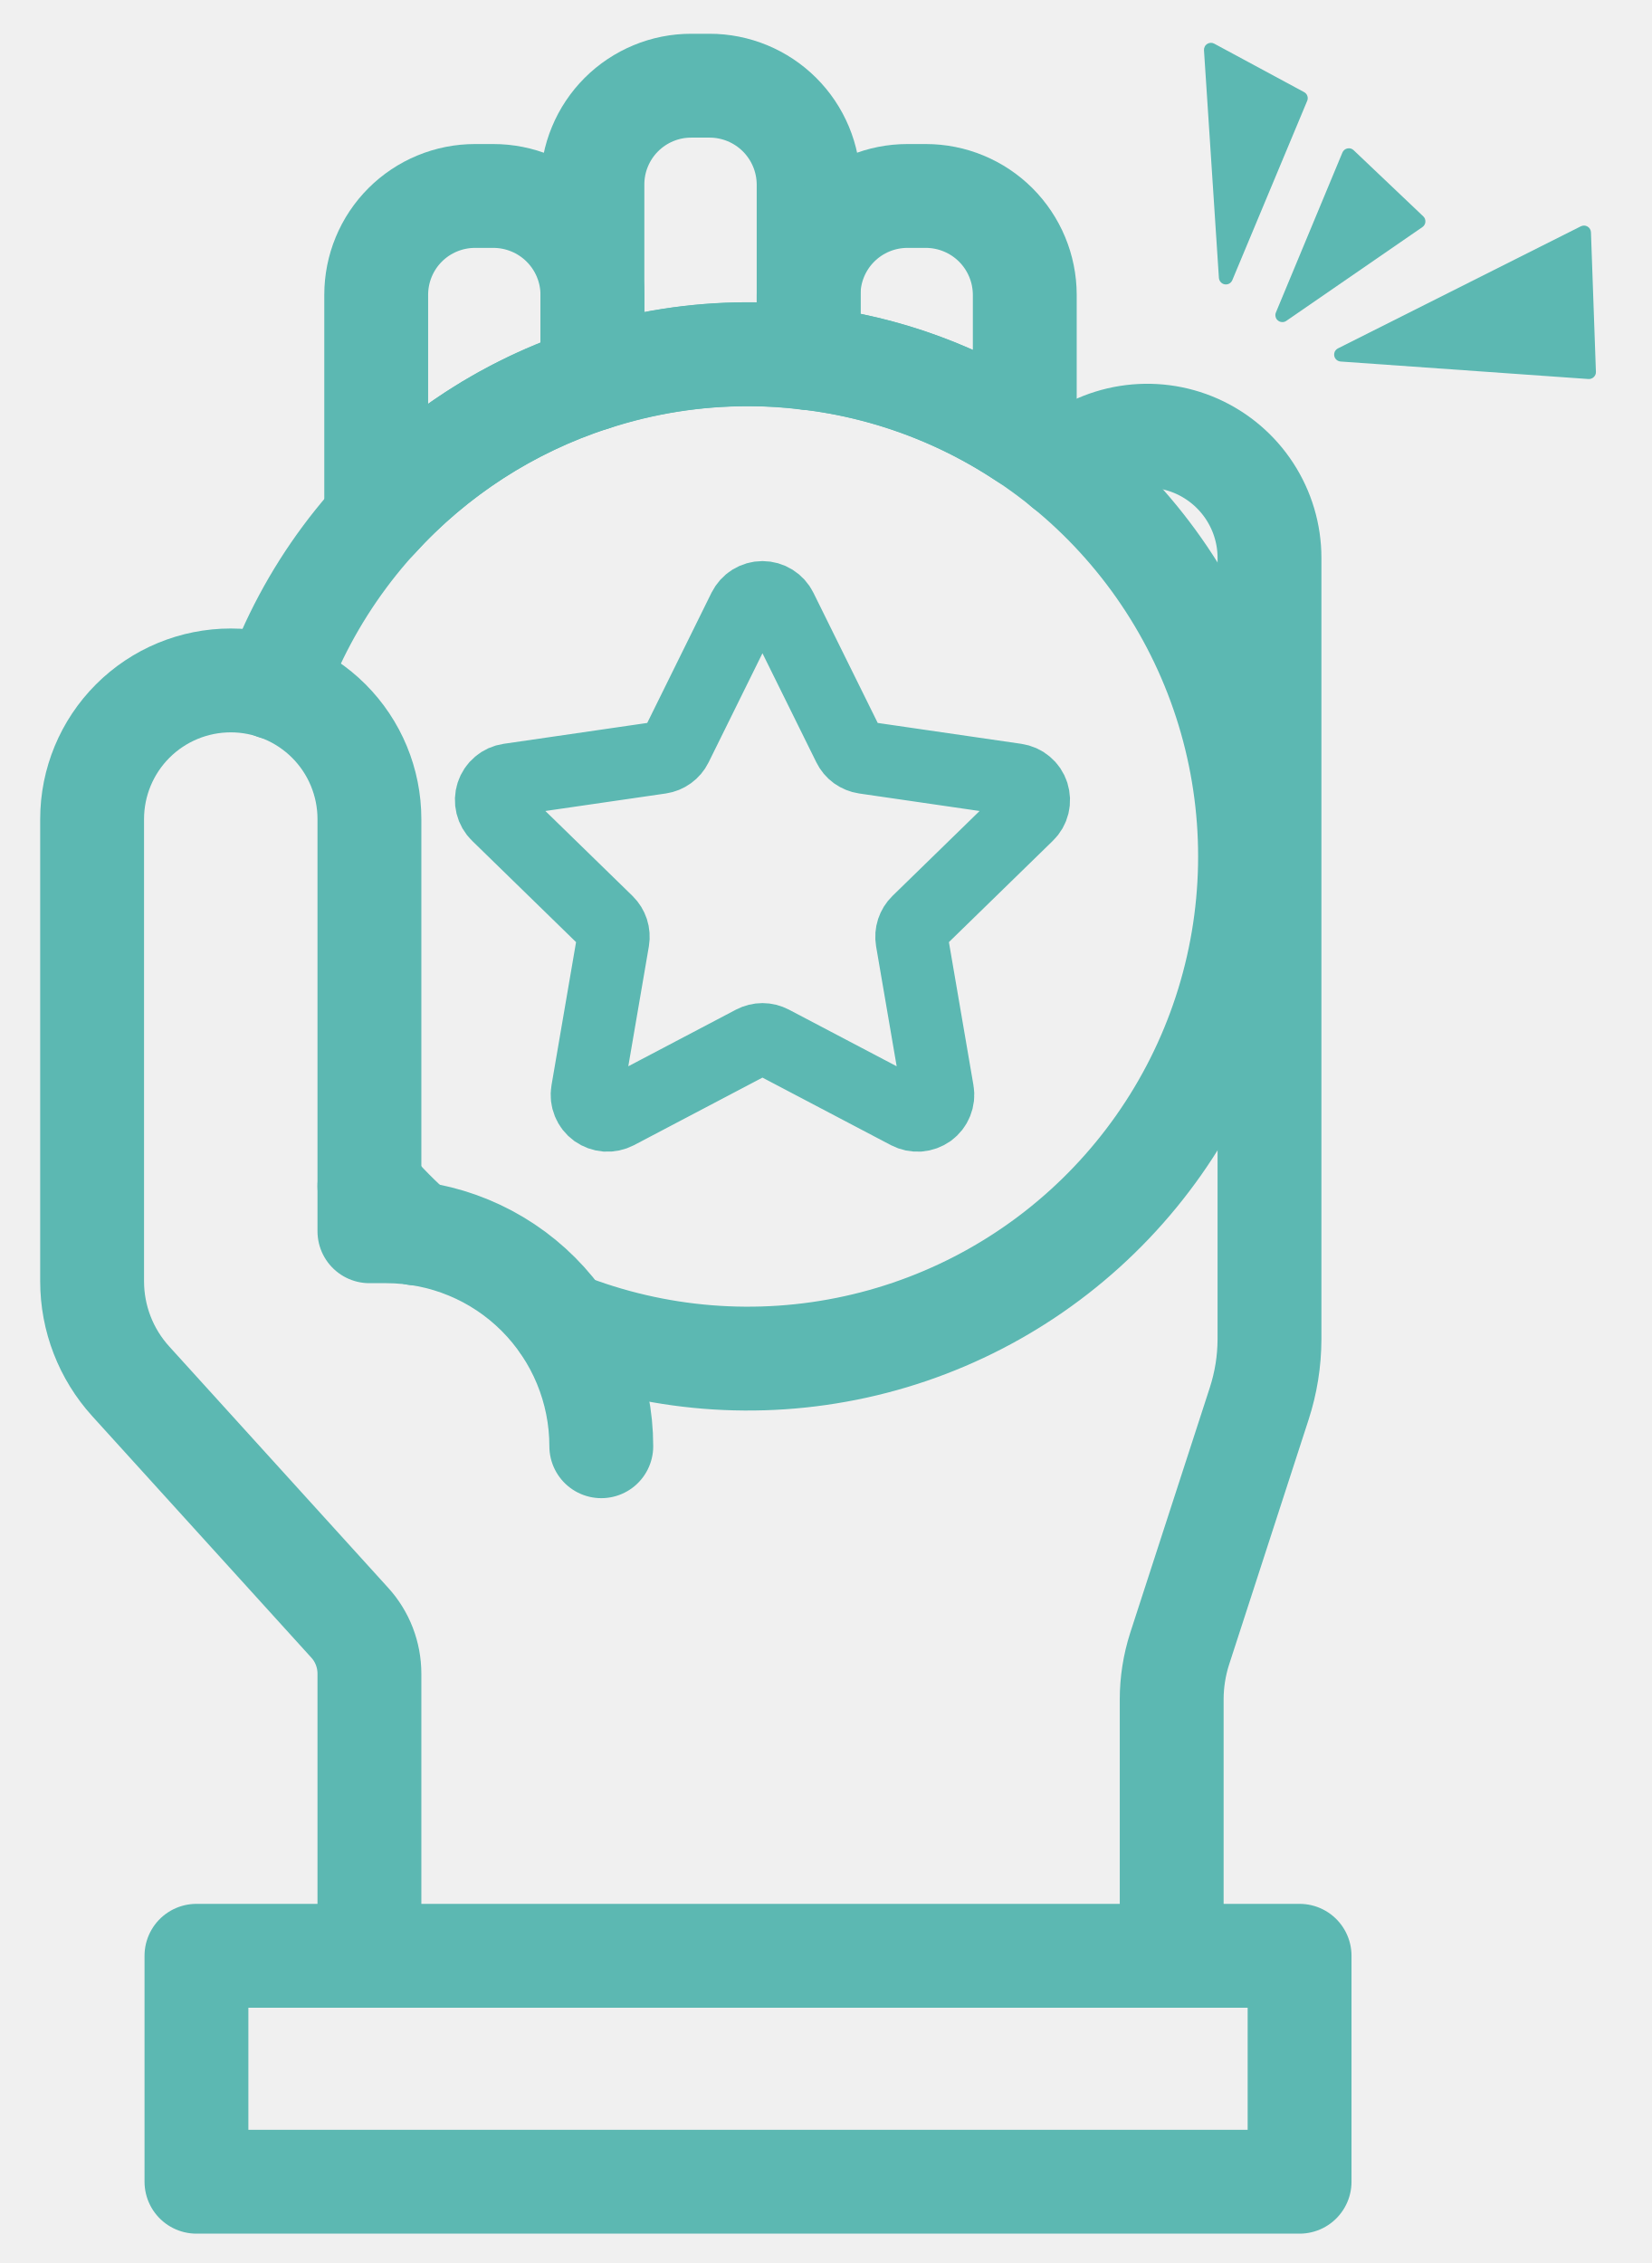
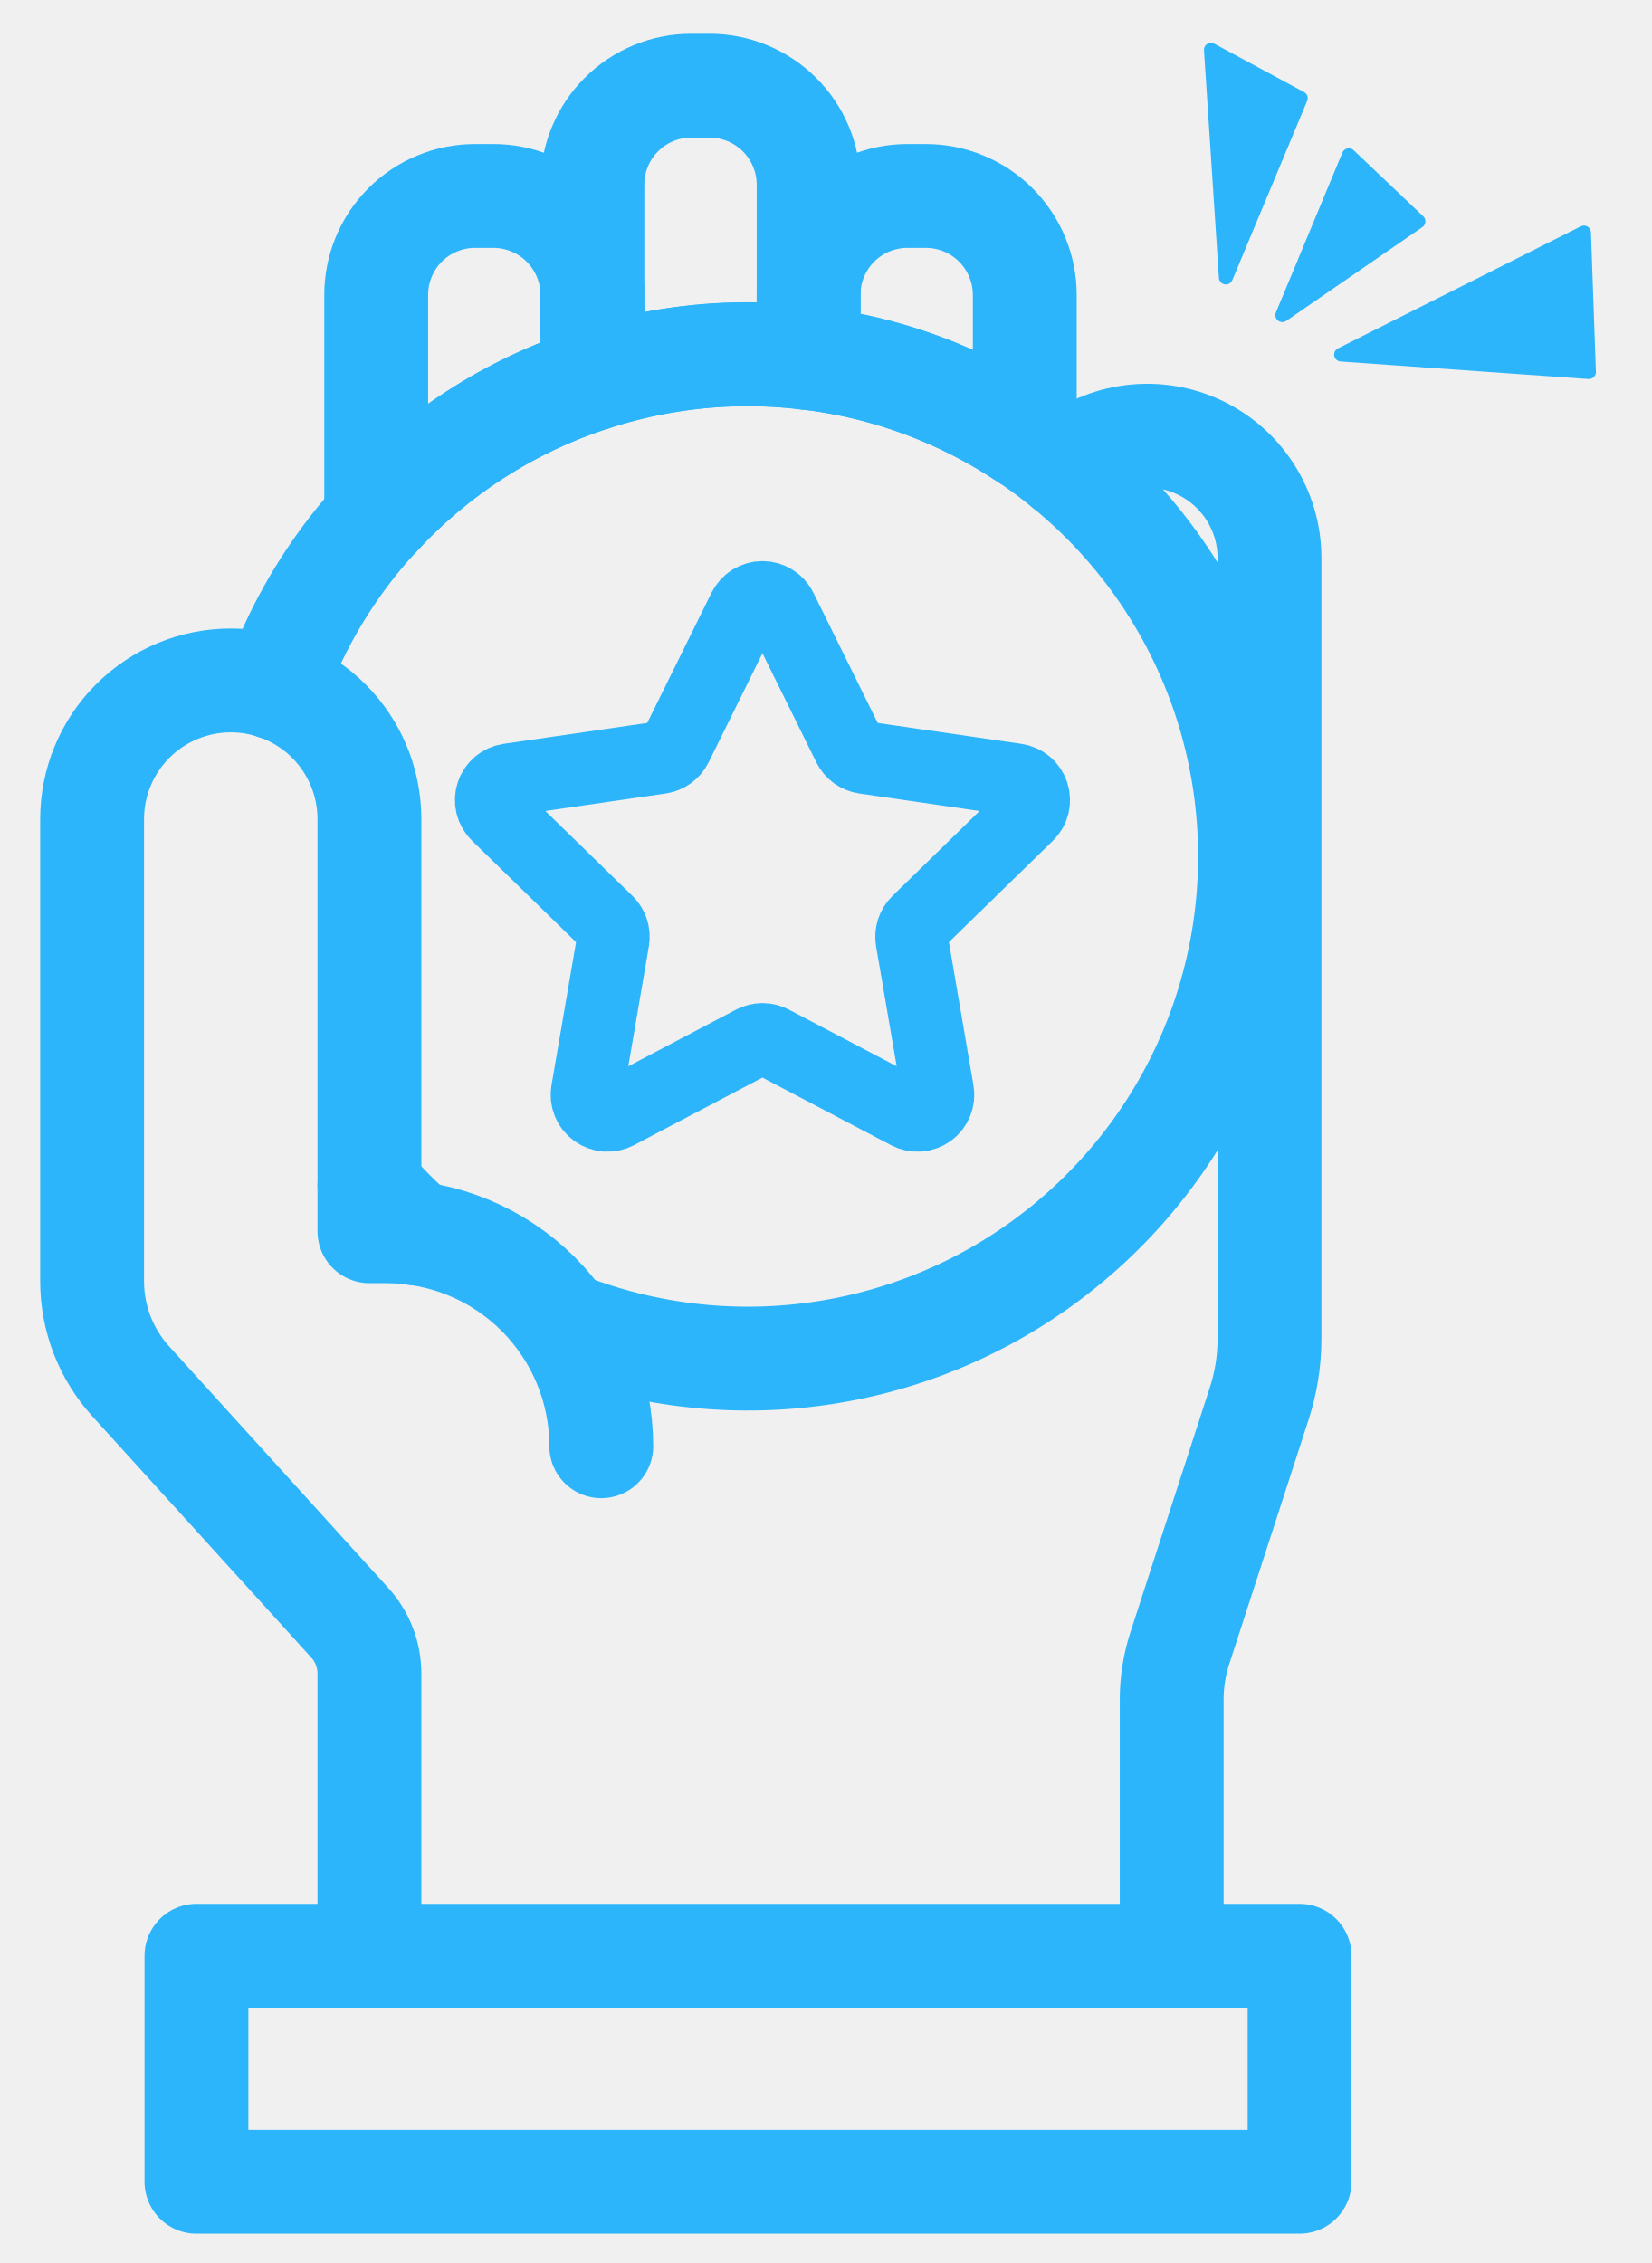
<svg xmlns="http://www.w3.org/2000/svg" width="27" height="37" viewBox="0 0 27 37" fill="none">
  <g clip-path="url(#clip0_2857_27484)">
-     <path d="M9.686 4.819V6.198C8.328 6.637 7.109 7.424 6.151 8.481V4.819C6.151 4.607 6.193 4.397 6.274 4.201C6.355 4.005 6.474 3.827 6.624 3.677C6.774 3.527 6.952 3.408 7.148 3.327C7.344 3.246 7.554 3.204 7.766 3.204H8.066C8.495 3.204 8.906 3.374 9.21 3.677C9.514 3.98 9.685 4.391 9.686 4.819Z" stroke="#5CB8B2" stroke-width="1.698" stroke-linecap="round" stroke-linejoin="round" />
-     <path d="M13.221 3.016V5.856C12.892 5.813 12.561 5.792 12.229 5.793C11.365 5.792 10.506 5.929 9.686 6.199V3.016C9.686 2.804 9.727 2.594 9.809 2.398C9.89 2.202 10.009 2.024 10.159 1.874C10.309 1.724 10.487 1.605 10.683 1.524C10.879 1.442 11.089 1.401 11.301 1.401H11.601C12.03 1.401 12.441 1.571 12.745 1.874C13.048 2.176 13.22 2.587 13.221 3.016V3.016Z" stroke="#5CB8B2" stroke-width="1.698" stroke-linecap="round" stroke-linejoin="round" />
-     <path d="M16.755 4.819V7.154C15.697 6.447 14.485 6.001 13.221 5.854V4.819C13.22 4.607 13.262 4.397 13.343 4.201C13.425 4.005 13.543 3.827 13.694 3.677C13.844 3.527 14.022 3.408 14.218 3.327C14.414 3.246 14.624 3.204 14.836 3.204H15.136C15.565 3.204 15.976 3.374 16.28 3.677C16.583 3.98 16.754 4.391 16.755 4.819V4.819Z" stroke="#5CB8B2" stroke-width="1.698" stroke-linecap="round" stroke-linejoin="round" />
-     <path d="M17.415 7.64C17.702 7.38 18.058 7.21 18.44 7.149C18.822 7.088 19.213 7.138 19.567 7.295C19.92 7.452 20.221 7.708 20.432 8.032C20.643 8.356 20.756 8.734 20.756 9.121V21.898C20.755 22.256 20.698 22.611 20.587 22.952L19.287 26.957C19.201 27.225 19.157 27.505 19.157 27.786V31.605" stroke="#5CB8B2" stroke-width="1.698" stroke-linecap="round" stroke-linejoin="round" />
-     <path d="M21.248 31.977H3.212V35.671H21.248V31.977Z" stroke="#5CB8B2" stroke-width="1.698" stroke-linecap="round" stroke-linejoin="round" />
-     <path d="M12.768 9.954L13.879 12.203C13.903 12.252 13.938 12.294 13.982 12.326C14.027 12.358 14.078 12.379 14.132 12.387L16.614 12.748C16.676 12.757 16.735 12.783 16.783 12.824C16.831 12.864 16.867 12.917 16.886 12.977C16.905 13.037 16.908 13.101 16.893 13.162C16.878 13.223 16.846 13.279 16.801 13.322L15.005 15.073C14.966 15.111 14.937 15.159 14.92 15.21C14.903 15.262 14.899 15.318 14.908 15.372L15.332 17.844C15.343 17.906 15.336 17.969 15.312 18.028C15.289 18.086 15.249 18.137 15.198 18.174C15.147 18.21 15.087 18.232 15.024 18.237C14.961 18.241 14.899 18.228 14.843 18.199L12.623 17.032C12.575 17.007 12.521 16.993 12.466 16.993C12.412 16.993 12.358 17.007 12.309 17.032L10.09 18.199C10.034 18.228 9.971 18.241 9.909 18.237C9.846 18.232 9.786 18.21 9.735 18.174C9.684 18.137 9.644 18.086 9.621 18.028C9.597 17.969 9.59 17.906 9.601 17.844L10.025 15.372C10.034 15.318 10.03 15.262 10.013 15.21C9.996 15.159 9.967 15.111 9.928 15.073L8.132 13.322C8.087 13.279 8.055 13.223 8.04 13.162C8.025 13.101 8.027 13.037 8.047 12.977C8.066 12.918 8.102 12.864 8.15 12.824C8.198 12.783 8.256 12.757 8.318 12.748L10.801 12.387C10.855 12.379 10.906 12.358 10.95 12.326C10.994 12.294 11.03 12.252 11.054 12.203L12.164 9.954C12.192 9.898 12.235 9.85 12.288 9.817C12.342 9.784 12.403 9.766 12.466 9.766C12.529 9.766 12.591 9.784 12.644 9.817C12.697 9.85 12.741 9.898 12.768 9.954V9.954Z" stroke="#5CB8B2" stroke-width="1.185" stroke-linecap="round" stroke-linejoin="round" />
-     <path d="M6.04 31.605V27.365C6.04 27.057 5.926 26.759 5.718 26.531L2.138 22.585C1.731 22.137 1.506 21.554 1.506 20.949V13.392C1.506 12.791 1.745 12.214 2.17 11.789C2.595 11.364 3.172 11.125 3.773 11.125V11.125C4.374 11.125 4.951 11.364 5.376 11.789C5.801 12.214 6.04 12.791 6.04 13.392V20.131H6.316C7.249 20.131 8.143 20.501 8.802 21.16C9.461 21.82 9.831 22.714 9.831 23.646" stroke="#5CB8B2" stroke-width="1.698" stroke-linecap="round" stroke-linejoin="round" />
-     <path d="M6.806 20.168C6.533 19.929 6.276 19.67 6.04 19.393" stroke="#5CB8B2" stroke-width="1.698" stroke-linecap="round" stroke-linejoin="round" />
-     <path d="M9.204 21.637C10.725 22.239 12.392 22.373 13.989 22.022C15.588 21.671 17.044 20.85 18.172 19.665C19.301 18.48 20.05 16.986 20.323 15.373C20.596 13.759 20.381 12.101 19.705 10.611C19.029 9.121 17.924 7.867 16.53 7.009C15.137 6.152 13.519 5.73 11.885 5.798C10.25 5.866 8.673 6.421 7.356 7.392C6.038 8.362 5.041 9.704 4.492 11.245" stroke="#5CB8B2" stroke-width="1.698" stroke-linecap="round" stroke-linejoin="round" />
-     <path d="M20.861 5.109L21.948 2.495C21.955 2.478 21.966 2.463 21.98 2.451C21.994 2.439 22.011 2.431 22.029 2.427C22.047 2.423 22.066 2.424 22.084 2.428C22.102 2.433 22.118 2.443 22.131 2.455L23.27 3.537C23.282 3.548 23.292 3.563 23.298 3.578C23.304 3.594 23.306 3.611 23.305 3.628C23.304 3.645 23.299 3.661 23.29 3.676C23.282 3.691 23.27 3.703 23.256 3.713L21.03 5.247C21.01 5.261 20.986 5.267 20.962 5.266C20.937 5.265 20.914 5.257 20.895 5.241C20.875 5.226 20.862 5.205 20.856 5.181C20.85 5.157 20.851 5.132 20.861 5.109Z" fill="#5CB8B2" />
-     <path d="M19.929 4.545L19.685 0.821C19.684 0.801 19.688 0.781 19.697 0.763C19.706 0.744 19.72 0.729 19.737 0.718C19.755 0.707 19.774 0.701 19.795 0.7C19.815 0.699 19.835 0.704 19.853 0.714L21.322 1.506C21.346 1.519 21.366 1.541 21.375 1.568C21.384 1.595 21.384 1.624 21.372 1.65L20.148 4.581C20.138 4.605 20.12 4.624 20.098 4.637C20.075 4.649 20.049 4.653 20.024 4.649C19.999 4.645 19.976 4.632 19.959 4.613C19.942 4.594 19.931 4.57 19.929 4.545Z" fill="#5CB8B2" />
-     <path d="M21.878 5.695L25.847 3.7C25.864 3.692 25.883 3.688 25.902 3.688C25.922 3.689 25.94 3.694 25.956 3.704C25.973 3.714 25.987 3.728 25.996 3.744C26.006 3.76 26.011 3.779 26.012 3.798L26.093 6.079C26.094 6.095 26.091 6.111 26.085 6.126C26.079 6.14 26.07 6.154 26.058 6.165C26.047 6.176 26.033 6.185 26.018 6.19C26.003 6.196 25.987 6.198 25.971 6.197L21.921 5.911C21.895 5.909 21.872 5.9 21.852 5.883C21.833 5.867 21.82 5.844 21.815 5.819C21.811 5.795 21.814 5.769 21.825 5.746C21.837 5.724 21.855 5.706 21.878 5.695Z" fill="#5CB8B2" />
+     <path d="M9.686 4.819V6.198C8.328 6.637 7.109 7.424 6.151 8.481V4.819C6.151 4.607 6.193 4.397 6.274 4.201C6.355 4.005 6.474 3.827 6.624 3.677C6.774 3.527 6.952 3.408 7.148 3.327C7.344 3.246 7.554 3.204 7.766 3.204H8.066C8.495 3.204 8.906 3.374 9.21 3.677C9.514 3.98 9.685 4.391 9.686 4.819Z" stroke="#2DB5FB" stroke-width="1.698" stroke-linecap="round" stroke-linejoin="round" />
+     <path d="M13.221 3.016V5.856C12.892 5.813 12.561 5.792 12.229 5.793C11.365 5.792 10.506 5.929 9.686 6.199V3.016C9.686 2.804 9.727 2.594 9.809 2.398C9.89 2.202 10.009 2.024 10.159 1.874C10.309 1.724 10.487 1.605 10.683 1.524C10.879 1.442 11.089 1.401 11.301 1.401H11.601C12.03 1.401 12.441 1.571 12.745 1.874C13.048 2.176 13.22 2.587 13.221 3.016V3.016Z" stroke="#2DB5FB" stroke-width="1.698" stroke-linecap="round" stroke-linejoin="round" />
+     <path d="M16.755 4.819V7.154C15.697 6.447 14.485 6.001 13.221 5.854V4.819C13.22 4.607 13.262 4.397 13.343 4.201C13.425 4.005 13.543 3.827 13.694 3.677C13.844 3.527 14.022 3.408 14.218 3.327C14.414 3.246 14.624 3.204 14.836 3.204H15.136C15.565 3.204 15.976 3.374 16.28 3.677C16.583 3.98 16.754 4.391 16.755 4.819V4.819Z" stroke="#2DB5FB" stroke-width="1.698" stroke-linecap="round" stroke-linejoin="round" />
+     <path d="M17.415 7.64C17.702 7.38 18.058 7.21 18.44 7.149C18.822 7.088 19.213 7.138 19.567 7.295C19.92 7.452 20.221 7.708 20.432 8.032C20.643 8.356 20.756 8.734 20.756 9.121V21.898C20.755 22.256 20.698 22.611 20.587 22.952L19.287 26.957C19.201 27.225 19.157 27.505 19.157 27.786V31.605" stroke="#2DB5FB" stroke-width="1.698" stroke-linecap="round" stroke-linejoin="round" />
+     <path d="M21.248 31.977H3.212V35.671H21.248V31.977Z" stroke="#2DB5FB" stroke-width="1.698" stroke-linecap="round" stroke-linejoin="round" />
+     <path d="M12.768 9.954L13.879 12.203C13.903 12.252 13.938 12.294 13.982 12.326C14.027 12.358 14.078 12.379 14.132 12.387L16.614 12.748C16.676 12.757 16.735 12.783 16.783 12.824C16.831 12.864 16.867 12.917 16.886 12.977C16.905 13.037 16.908 13.101 16.893 13.162C16.878 13.223 16.846 13.279 16.801 13.322L15.005 15.073C14.966 15.111 14.937 15.159 14.92 15.21C14.903 15.262 14.899 15.318 14.908 15.372L15.332 17.844C15.343 17.906 15.336 17.969 15.312 18.028C15.289 18.086 15.249 18.137 15.198 18.174C15.147 18.21 15.087 18.232 15.024 18.237C14.961 18.241 14.899 18.228 14.843 18.199L12.623 17.032C12.575 17.007 12.521 16.993 12.466 16.993C12.412 16.993 12.358 17.007 12.309 17.032L10.09 18.199C10.034 18.228 9.971 18.241 9.909 18.237C9.846 18.232 9.786 18.21 9.735 18.174C9.684 18.137 9.644 18.086 9.621 18.028C9.597 17.969 9.59 17.906 9.601 17.844L10.025 15.372C10.034 15.318 10.03 15.262 10.013 15.21C9.996 15.159 9.967 15.111 9.928 15.073L8.132 13.322C8.087 13.279 8.055 13.223 8.04 13.162C8.025 13.101 8.027 13.037 8.047 12.977C8.066 12.918 8.102 12.864 8.15 12.824C8.198 12.783 8.256 12.757 8.318 12.748L10.801 12.387C10.855 12.379 10.906 12.358 10.95 12.326C10.994 12.294 11.03 12.252 11.054 12.203L12.164 9.954C12.192 9.898 12.235 9.85 12.288 9.817C12.342 9.784 12.403 9.766 12.466 9.766C12.529 9.766 12.591 9.784 12.644 9.817C12.697 9.85 12.741 9.898 12.768 9.954V9.954Z" stroke="#2DB5FB" stroke-width="1.185" stroke-linecap="round" stroke-linejoin="round" />
+     <path d="M6.04 31.605V27.365C6.04 27.057 5.926 26.759 5.718 26.531L2.138 22.585C1.731 22.137 1.506 21.554 1.506 20.949V13.392C1.506 12.791 1.745 12.214 2.17 11.789C2.595 11.364 3.172 11.125 3.773 11.125V11.125C4.374 11.125 4.951 11.364 5.376 11.789C5.801 12.214 6.04 12.791 6.04 13.392V20.131H6.316C7.249 20.131 8.143 20.501 8.802 21.16C9.461 21.82 9.831 22.714 9.831 23.646" stroke="#2DB5FB" stroke-width="1.698" stroke-linecap="round" stroke-linejoin="round" />
+     <path d="M6.806 20.168C6.533 19.929 6.276 19.67 6.04 19.393" stroke="#2DB5FB" stroke-width="1.698" stroke-linecap="round" stroke-linejoin="round" />
+     <path d="M9.204 21.637C10.725 22.239 12.392 22.373 13.989 22.022C15.588 21.671 17.044 20.85 18.172 19.665C19.301 18.48 20.05 16.986 20.323 15.373C20.596 13.759 20.381 12.101 19.705 10.611C19.029 9.121 17.924 7.867 16.53 7.009C15.137 6.152 13.519 5.73 11.885 5.798C10.25 5.866 8.673 6.421 7.356 7.392C6.038 8.362 5.041 9.704 4.492 11.245" stroke="#2DB5FB" stroke-width="1.698" stroke-linecap="round" stroke-linejoin="round" />
+     <path d="M20.861 5.109L21.948 2.495C21.955 2.478 21.966 2.463 21.98 2.451C21.994 2.439 22.011 2.431 22.029 2.427C22.047 2.423 22.066 2.424 22.084 2.428C22.102 2.433 22.118 2.443 22.131 2.455L23.27 3.537C23.282 3.548 23.292 3.563 23.298 3.578C23.304 3.594 23.306 3.611 23.305 3.628C23.304 3.645 23.299 3.661 23.29 3.676C23.282 3.691 23.27 3.703 23.256 3.713L21.03 5.247C21.01 5.261 20.986 5.267 20.962 5.266C20.937 5.265 20.914 5.257 20.895 5.241C20.875 5.226 20.862 5.205 20.856 5.181C20.85 5.157 20.851 5.132 20.861 5.109Z" fill="#2DB5FB" />
+     <path d="M19.929 4.545L19.685 0.821C19.684 0.801 19.688 0.781 19.697 0.763C19.706 0.744 19.72 0.729 19.737 0.718C19.755 0.707 19.774 0.701 19.795 0.7C19.815 0.699 19.835 0.704 19.853 0.714L21.322 1.506C21.346 1.519 21.366 1.541 21.375 1.568C21.384 1.595 21.384 1.624 21.372 1.65L20.148 4.581C20.138 4.605 20.12 4.624 20.098 4.637C20.075 4.649 20.049 4.653 20.024 4.649C19.999 4.645 19.976 4.632 19.959 4.613C19.942 4.594 19.931 4.57 19.929 4.545Z" fill="#2DB5FB" />
+     <path d="M21.878 5.695L25.847 3.7C25.864 3.692 25.883 3.688 25.902 3.688C25.922 3.689 25.94 3.694 25.956 3.704C25.973 3.714 25.987 3.728 25.996 3.744C26.006 3.76 26.011 3.779 26.012 3.798L26.093 6.079C26.094 6.095 26.091 6.111 26.085 6.126C26.079 6.14 26.07 6.154 26.058 6.165C26.047 6.176 26.033 6.185 26.018 6.19C26.003 6.196 25.987 6.198 25.971 6.197L21.921 5.911C21.895 5.909 21.872 5.9 21.852 5.883C21.833 5.867 21.82 5.844 21.815 5.819C21.811 5.795 21.814 5.769 21.825 5.746C21.837 5.724 21.855 5.706 21.878 5.695Z" fill="#2DB5FB" />
  </g>
  <defs>
    <clipPath id="clip0_2857_27484">
      <rect width="25.436" height="35.97" fill="white" transform="translate(0.656986 0.550049)" />
    </clipPath>
  </defs>
</svg>
